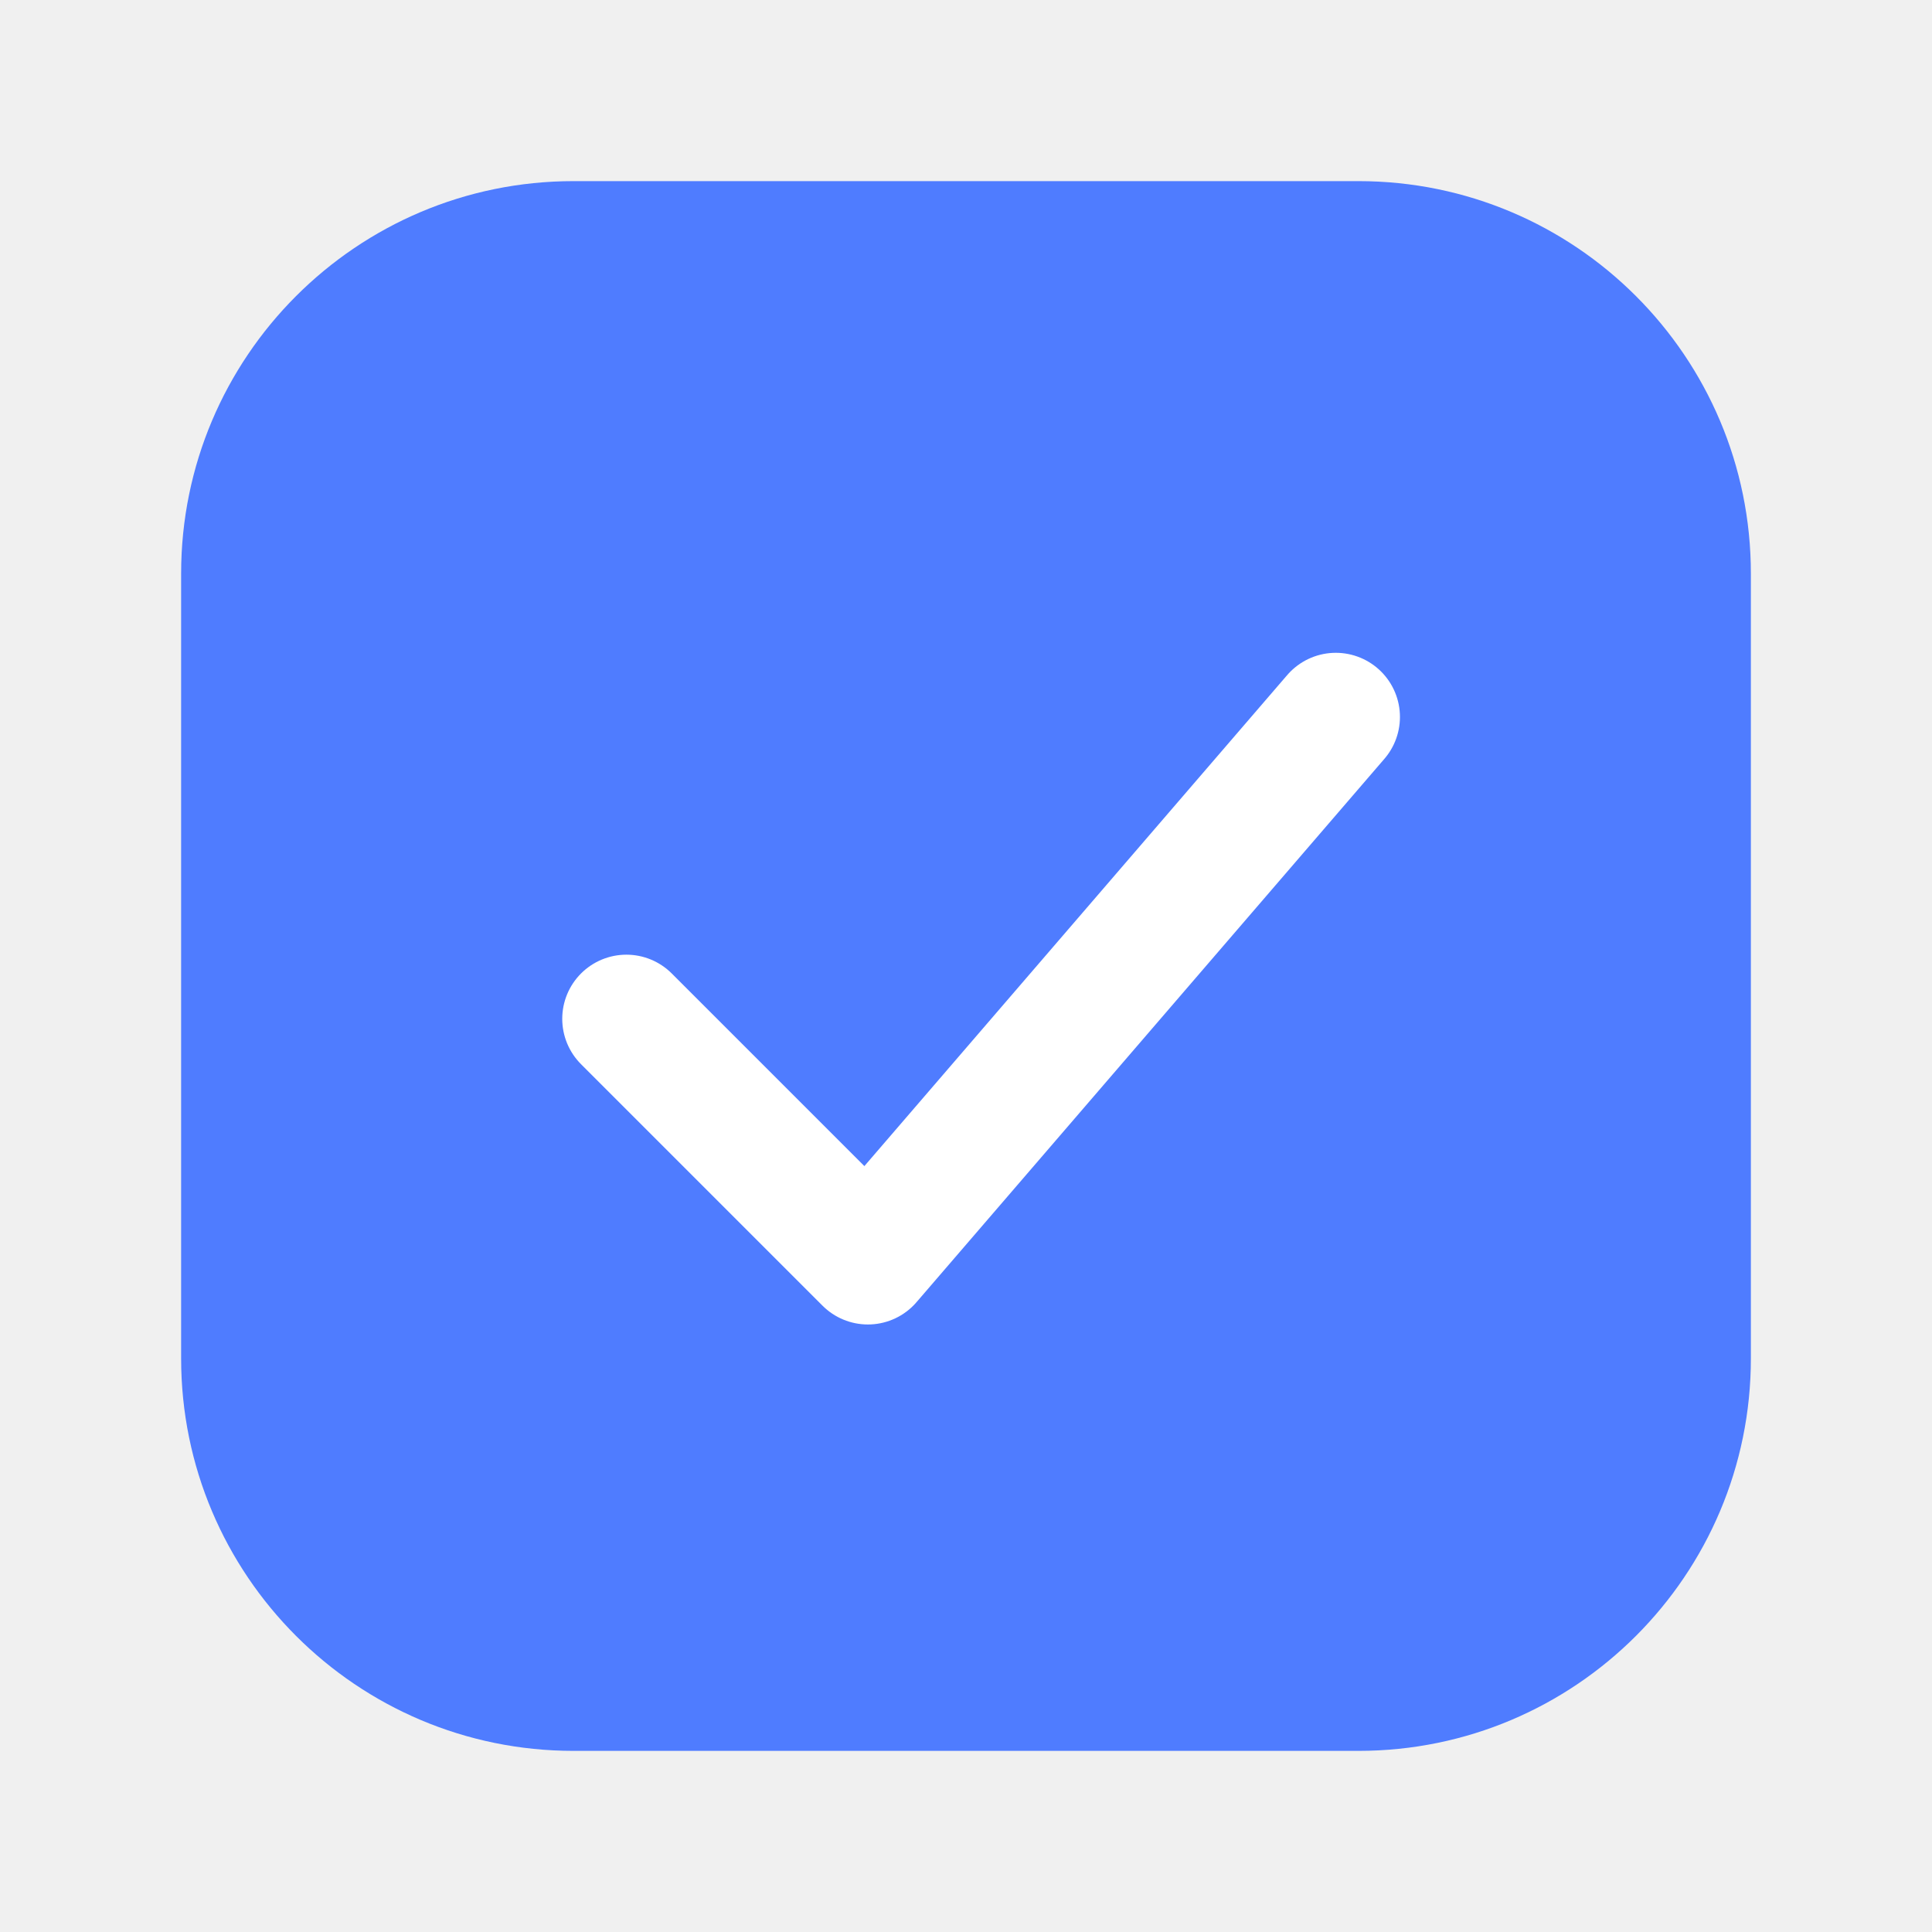
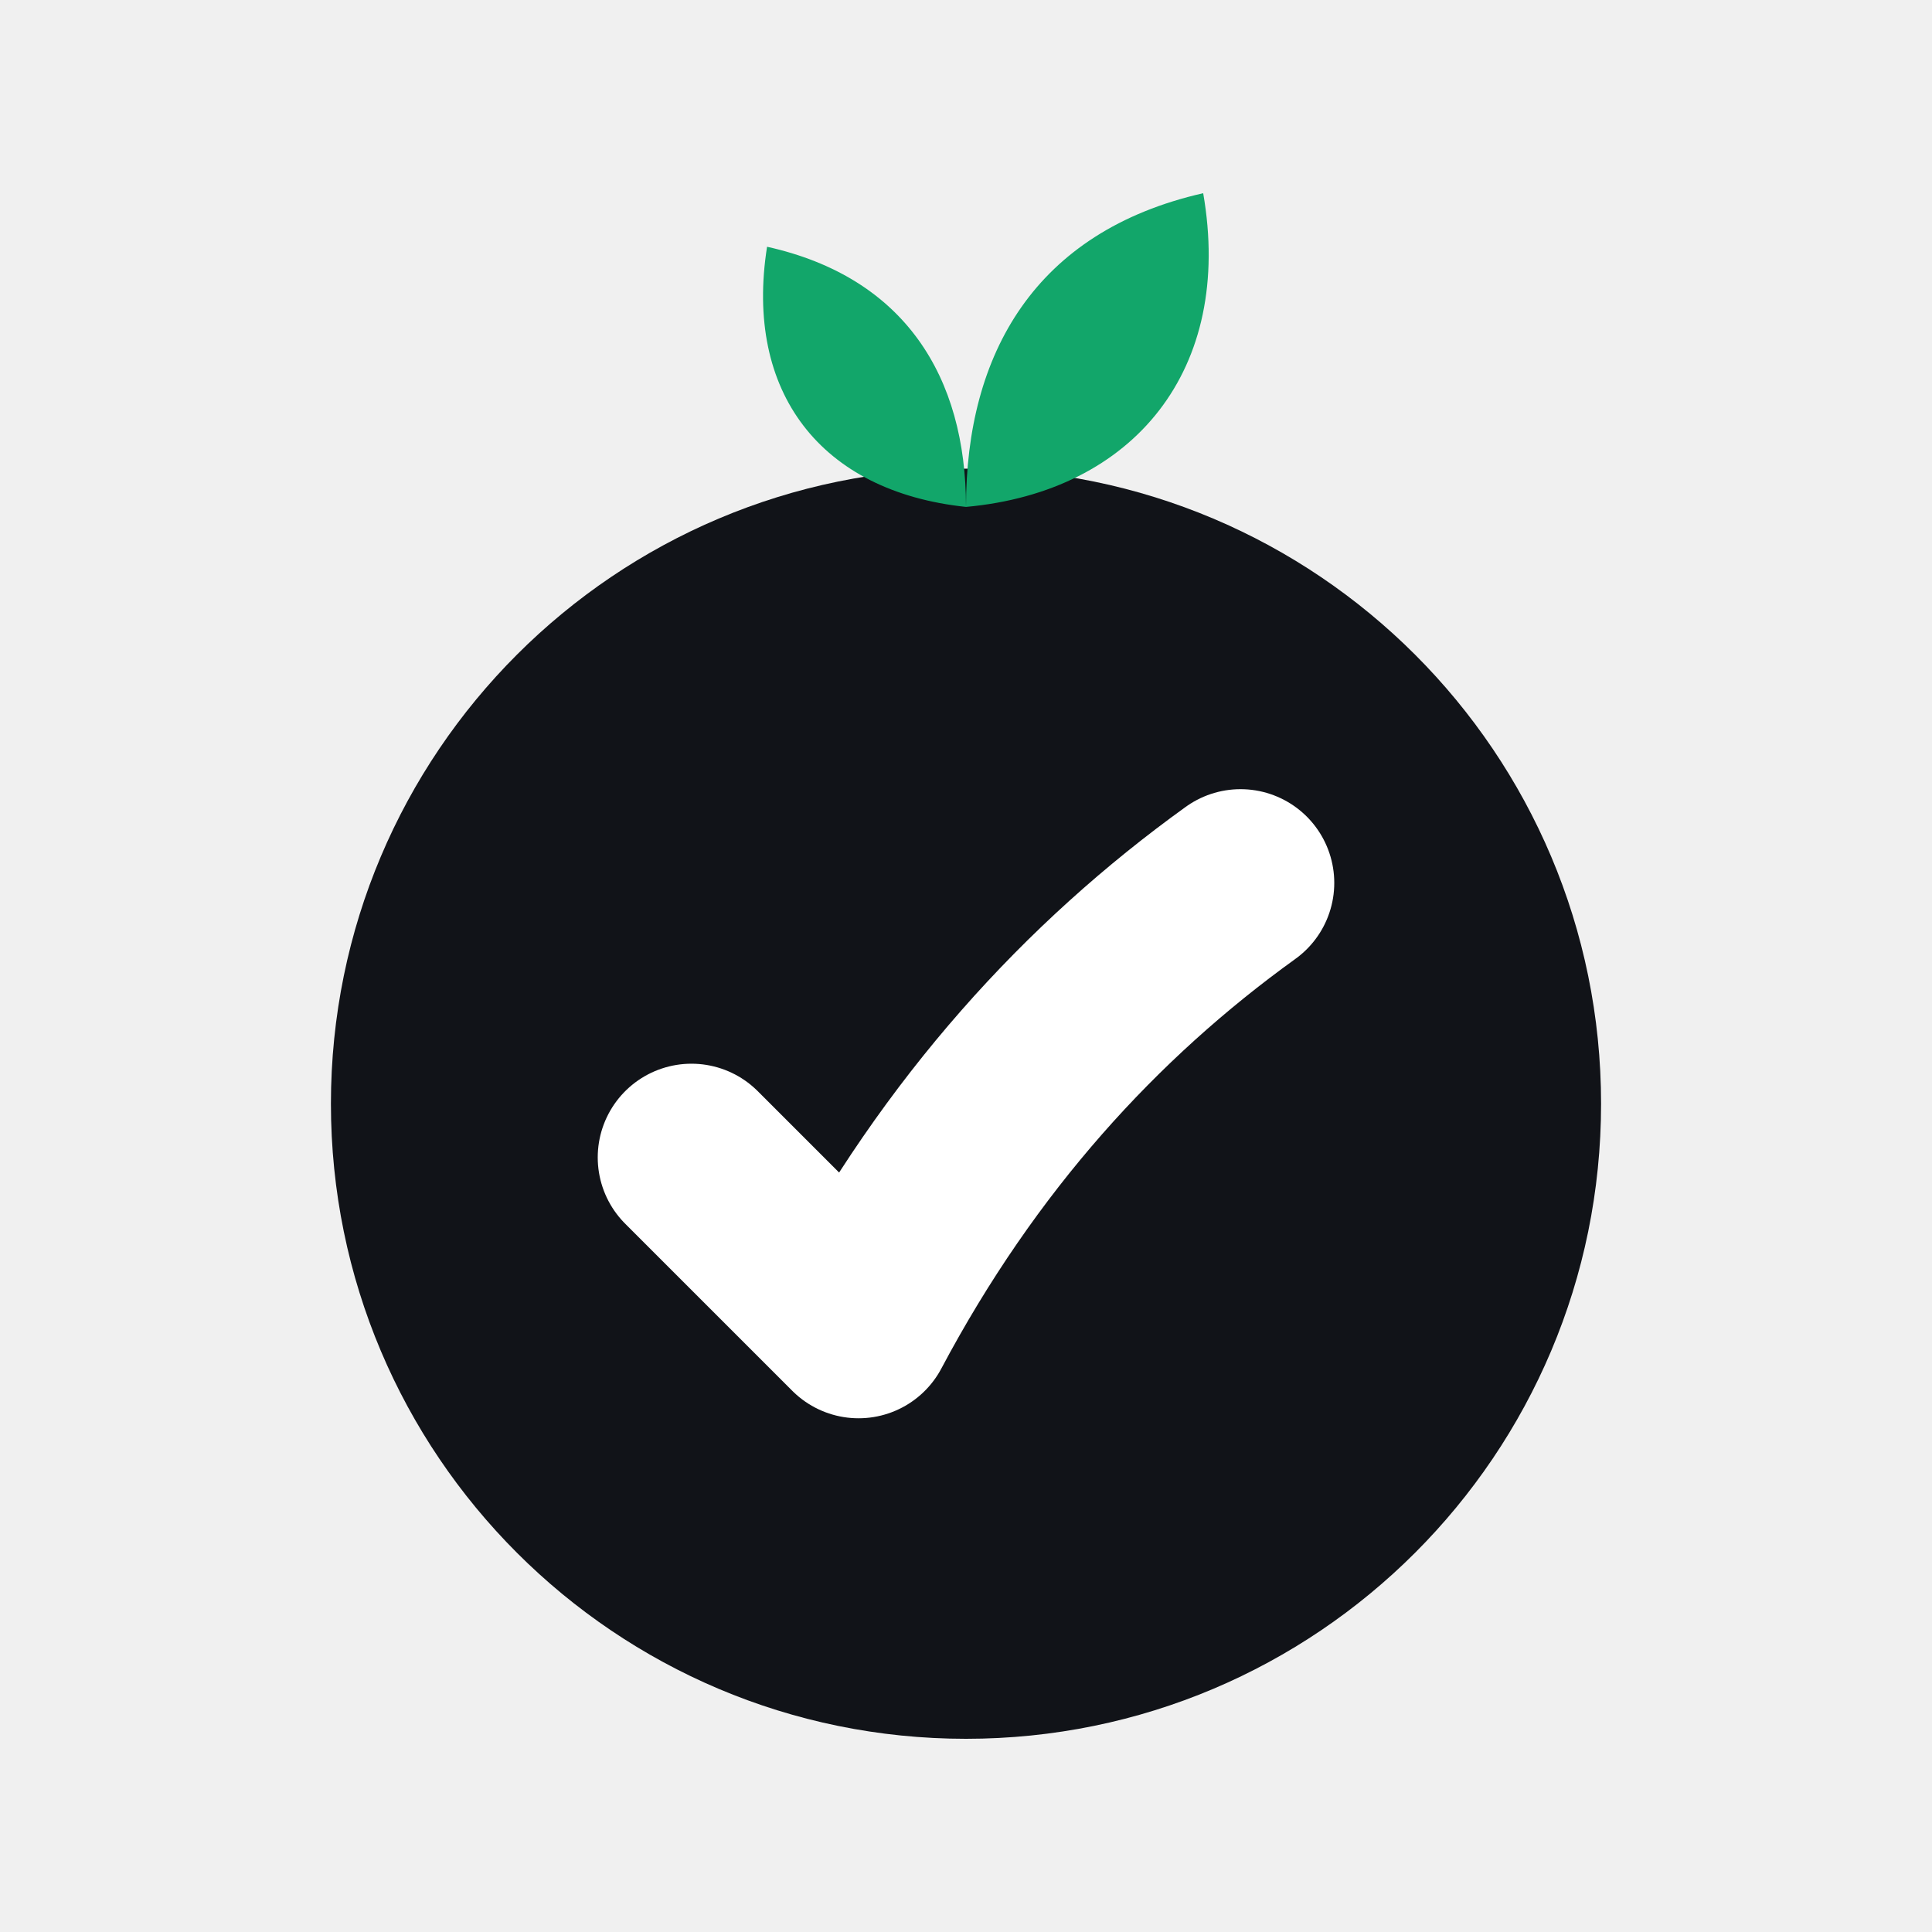
<svg xmlns="http://www.w3.org/2000/svg" width="512" height="512" viewBox="0 0 512 512">
-   <rect x="48" y="48" width="416" height="416" rx="104" fill="#4F7CFF" />
-   <path d="M166 270 L230 334 L354 190" fill="none" stroke="#FFFFFF" stroke-width="34" stroke-linecap="round" stroke-linejoin="round" />
+   <g transform="translate(12.673 4.562) scale(20.27723)">
+     <path d="M3.70 14.20a8.30 8.30 0 1 0 16.60 0a8.30 8.30 0 1 0 -16.60 0z" fill="#111318" />
+     <path d="M12.00 6.40C12.00 4.40 12.90 2.80 15.10 2.30C15.50 4.60 14.20 6.20 12.00 6.40zM12.00 6.40C12.00 4.70 11.20 3.40 9.40 3.00C9.10 4.90 10.10 6.20 12.00 6.40z" fill="#12A66A" />
+     <path d="M7.6 14.8l2.8 2.8c1.7-3.2 3.9-5.6 6.4-7.4" fill="none" stroke="#FFFFFF" stroke-width="3.141" stroke-linecap="round" stroke-linejoin="round" transform="translate(12 14.2) scale(0.780) translate(-12.2 -13.9)" />
+   </g>
</svg>
